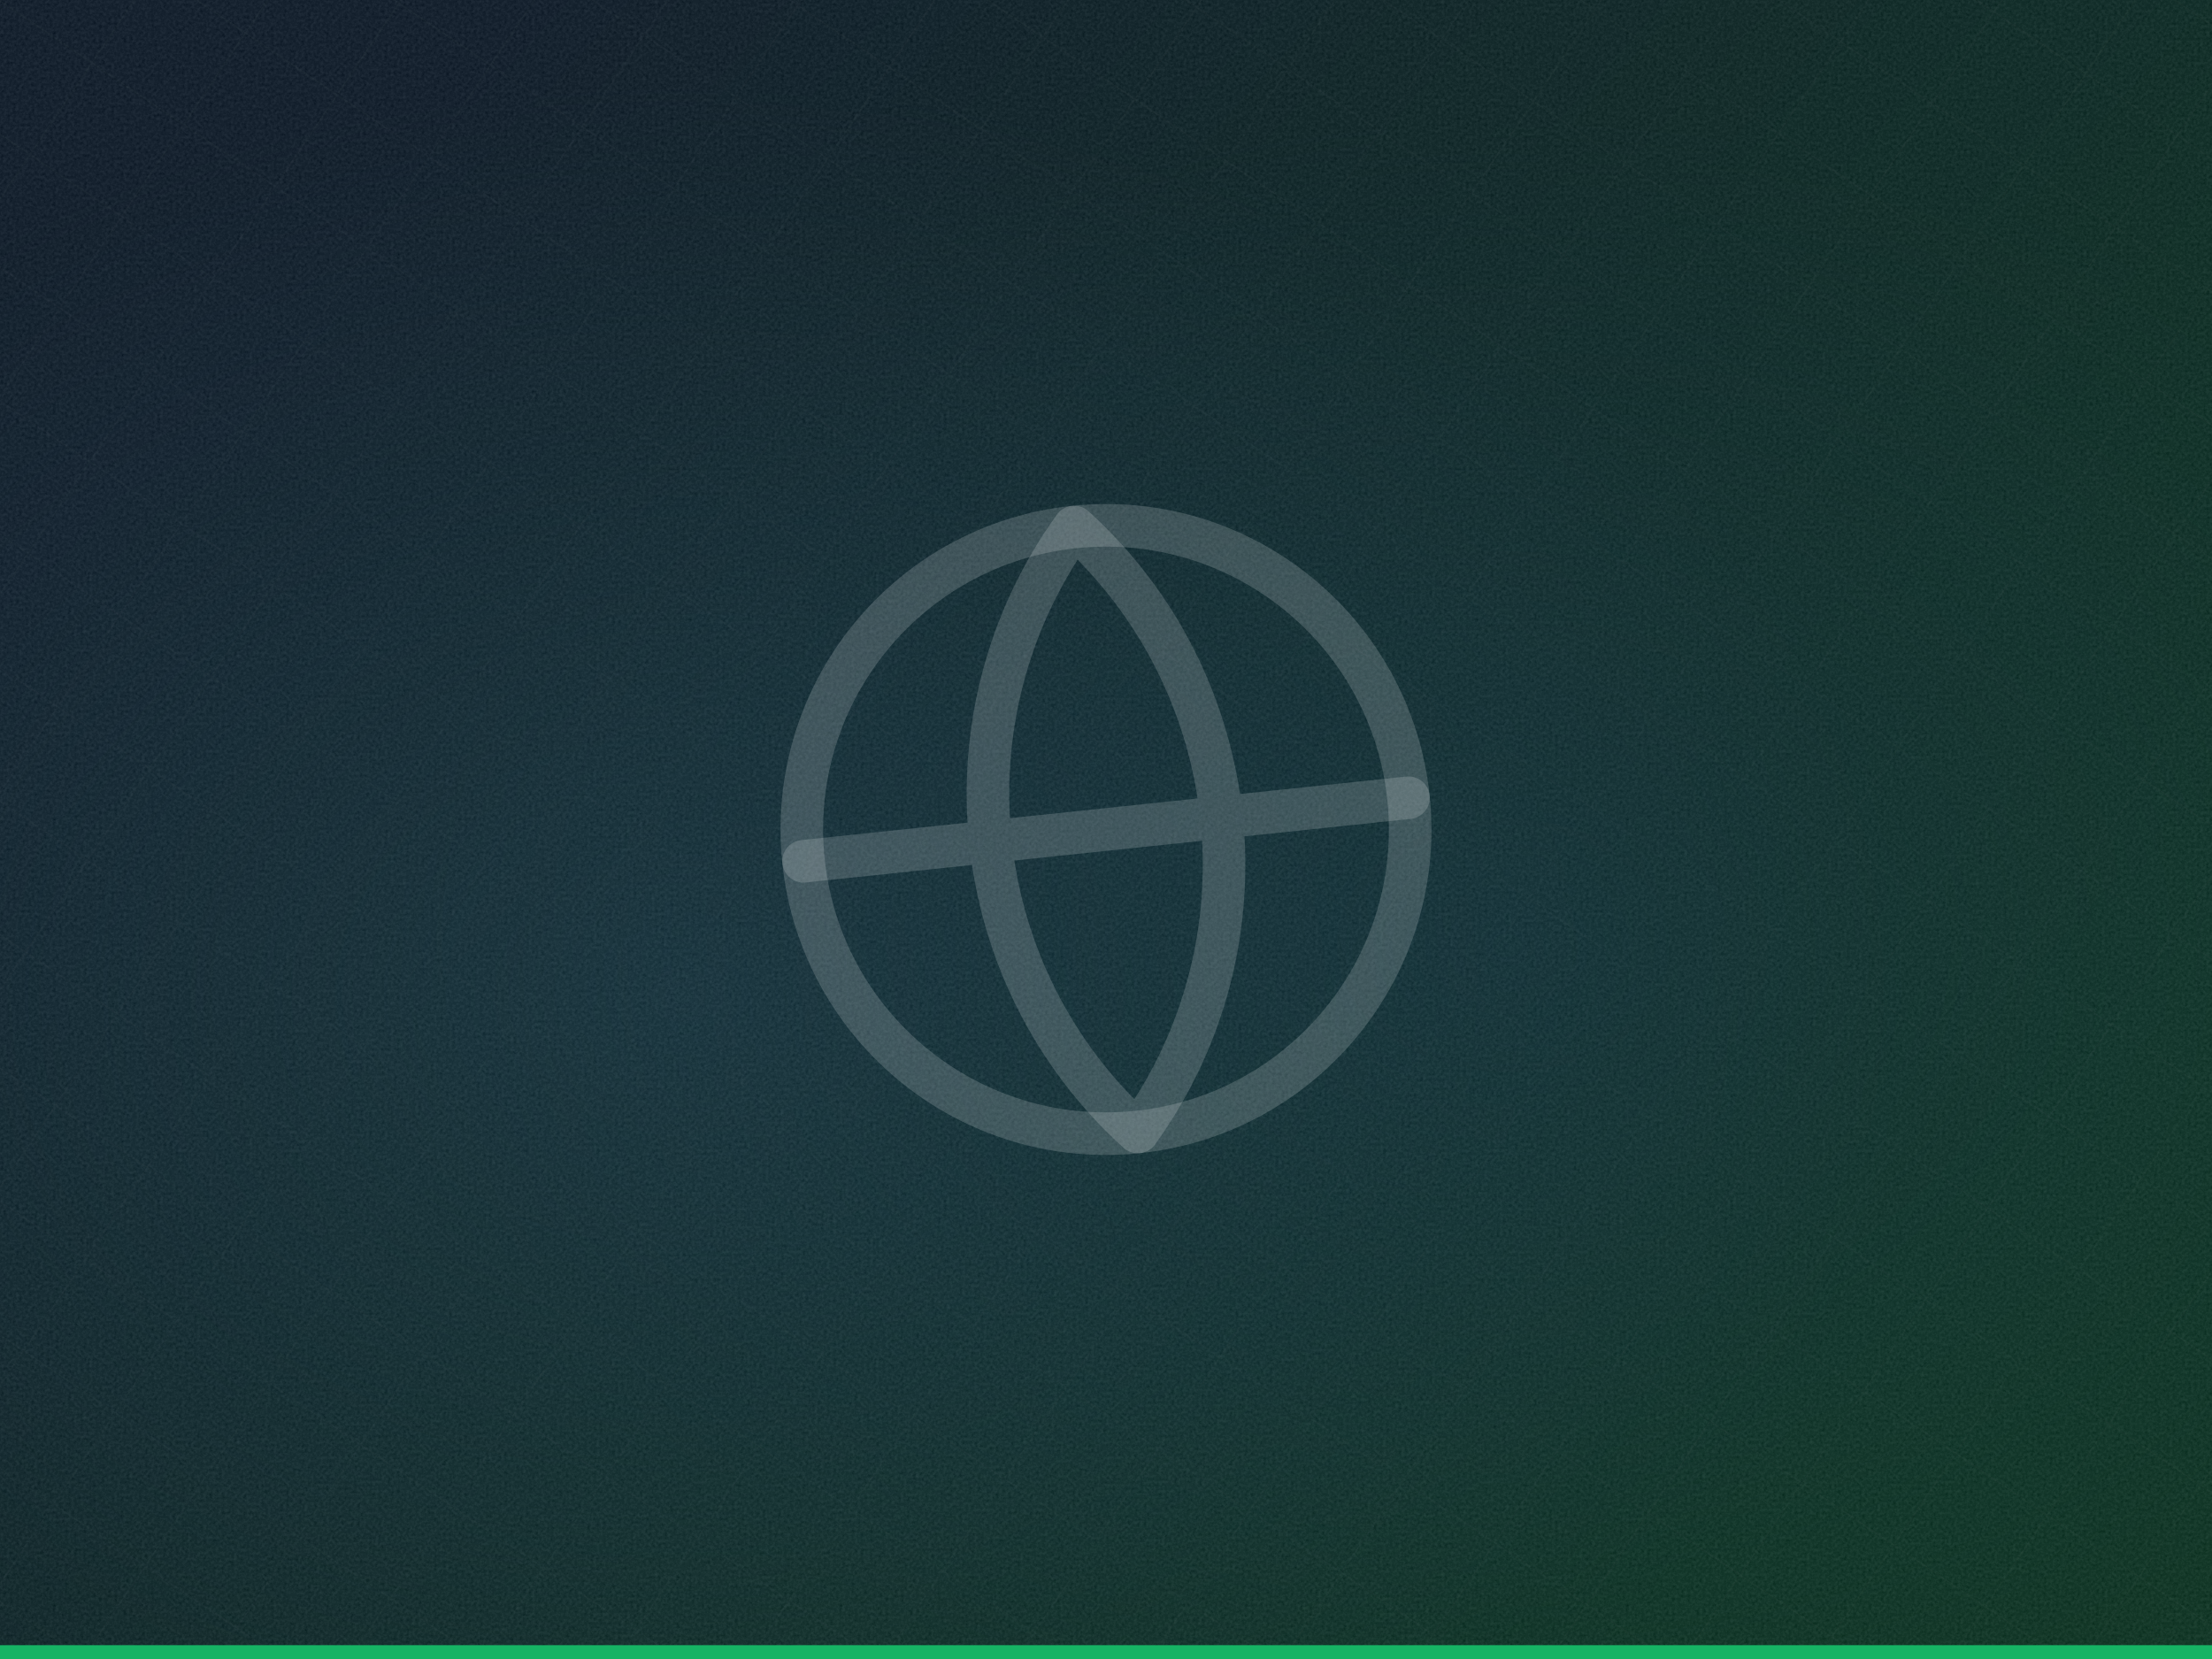
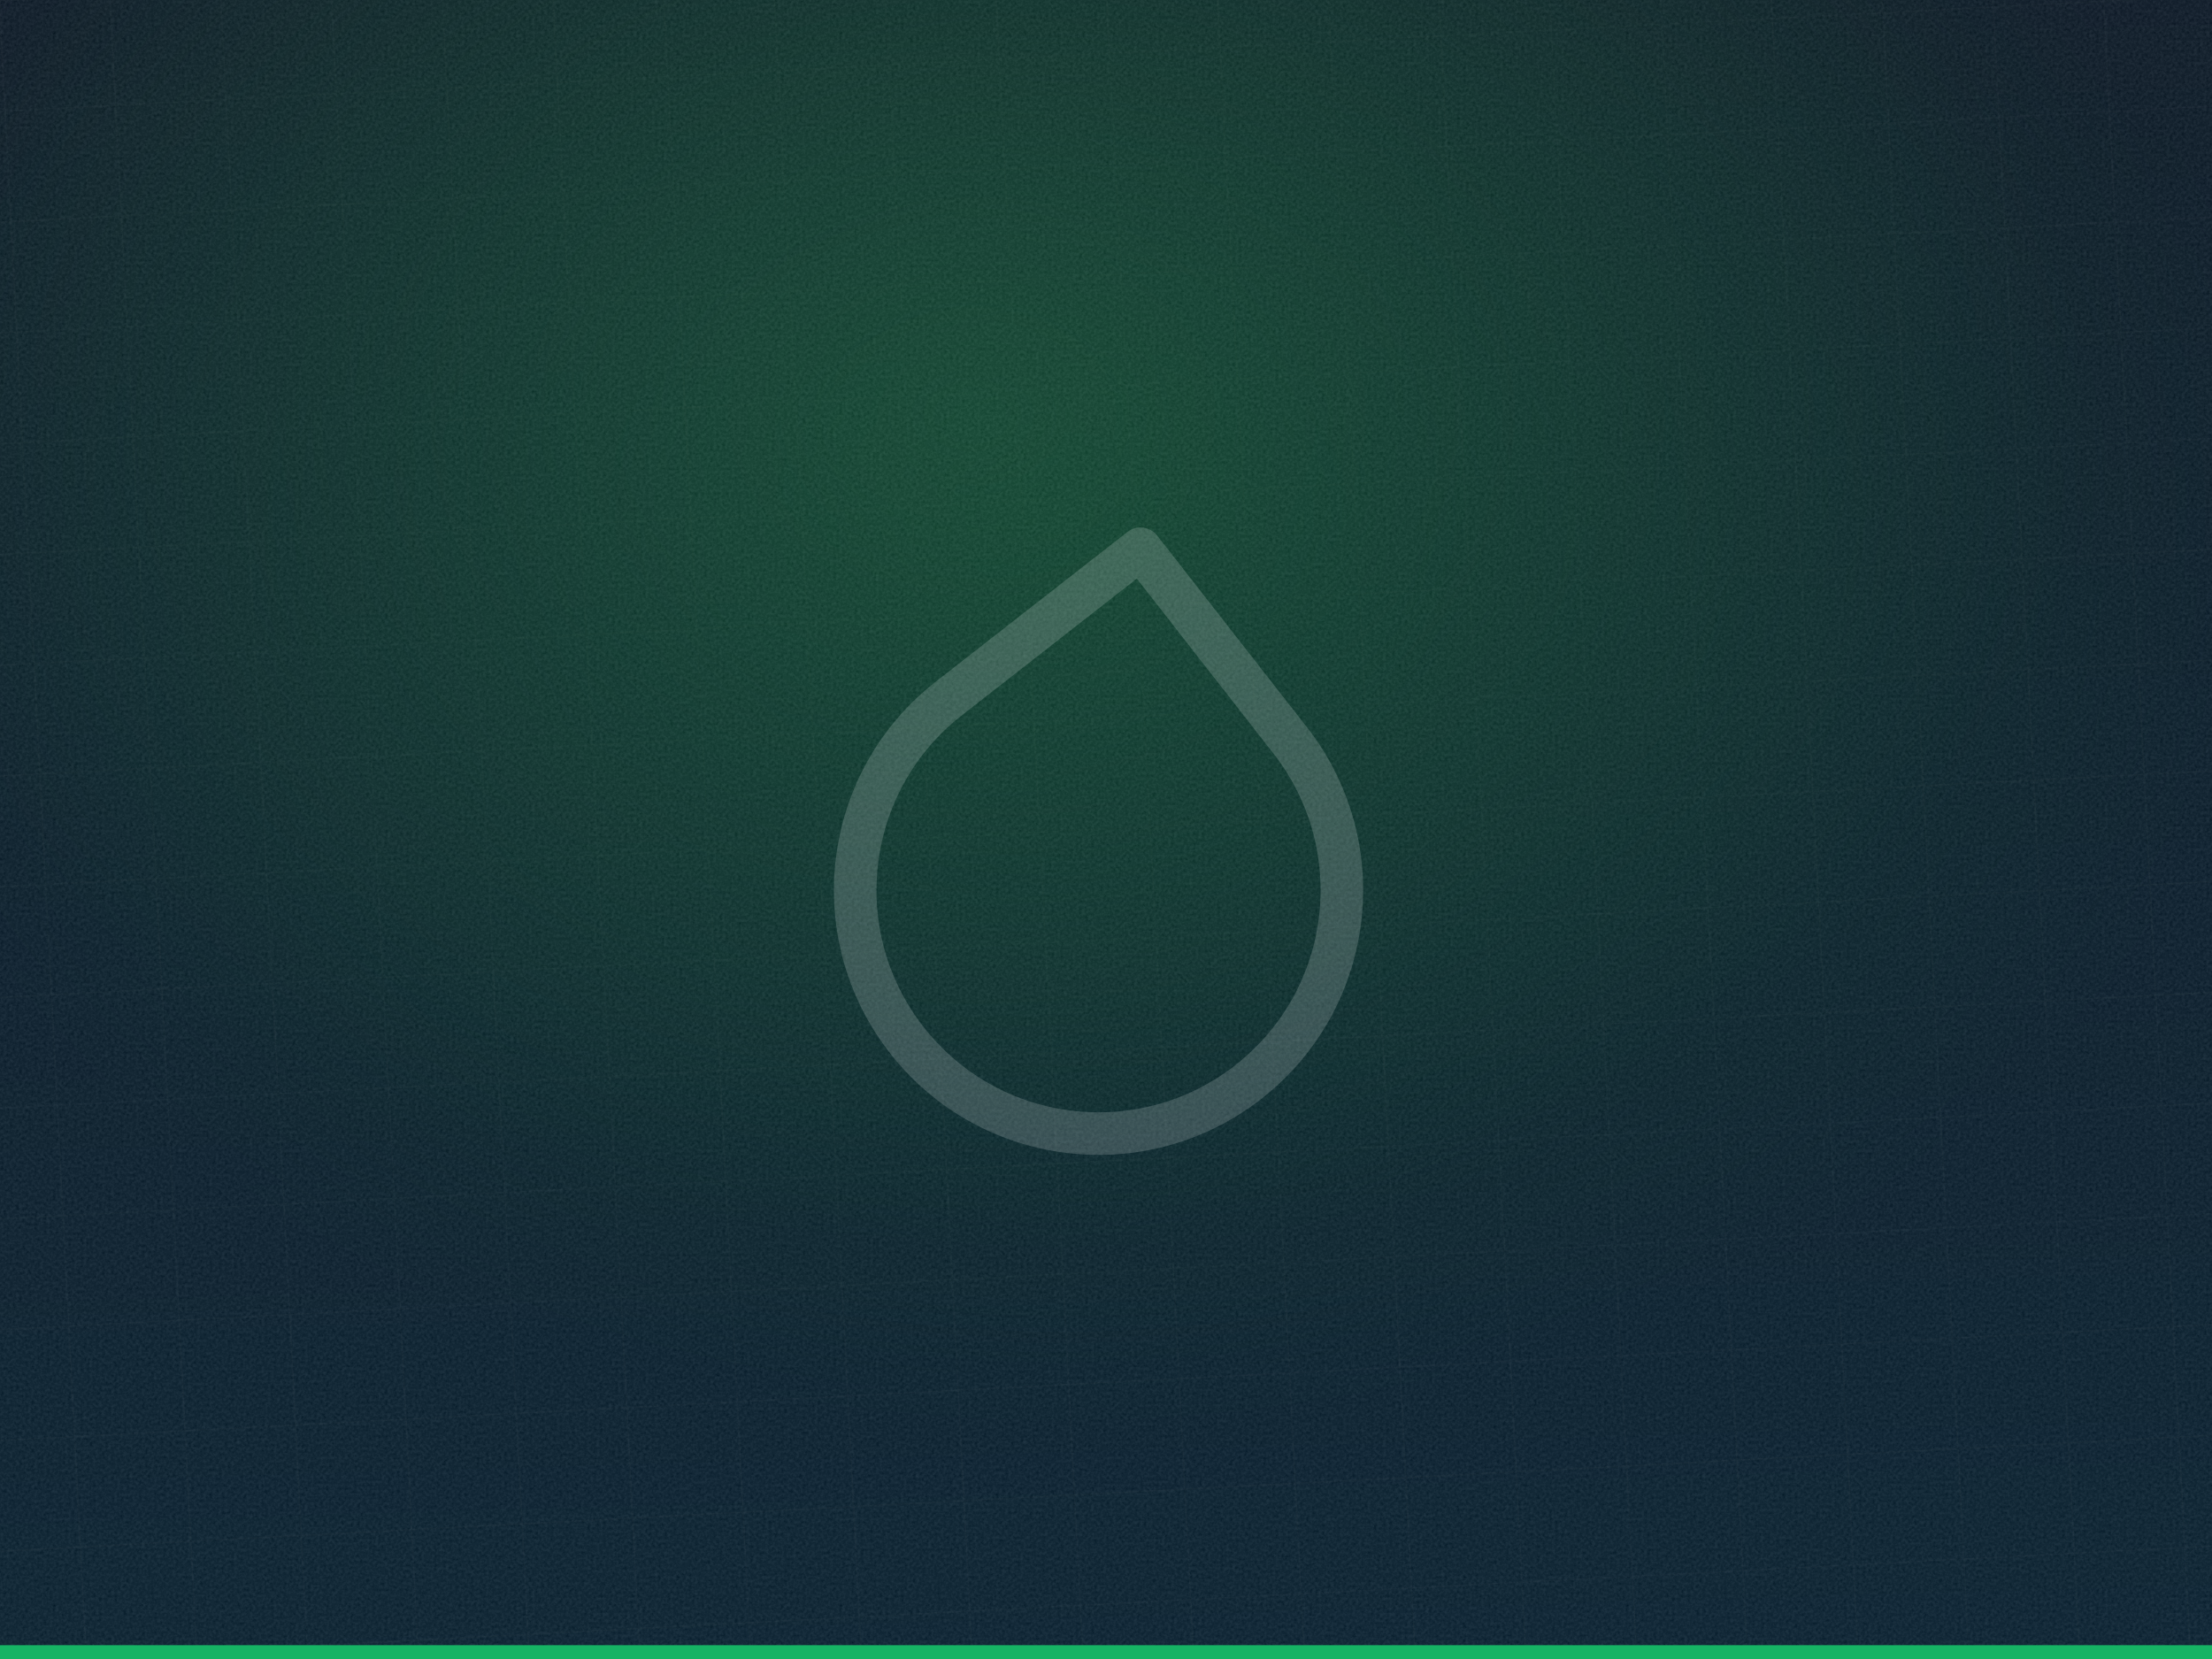
<svg xmlns="http://www.w3.org/2000/svg" viewBox="0 0 800 600" preserveAspectRatio="xMidYMid slice">
  <defs>
-     <linearGradient id="b" gradientTransform="rotate(34 .5 .5)">
+     <linearGradient id="b" gradientTransform="rotate(87 .5 .5)">
      <stop offset="0" stop-color="#0f2b46" />
-       <stop offset="1" stop-color="#0a5b37" />
+       <stop offset="1" stop-color="#083a5a" />
    </linearGradient>
-     <radialGradient id="l1" cx="31%" cy="60%" r="55%">
-       <stop offset="0" stop-color="#2c6f8f" stop-opacity="0.55" />
-       <stop offset="1" stop-color="#2c6f8f" stop-opacity="0" />
+     <radialGradient id="l1" cx="48%" cy="31%" r="55%">
+       <stop offset="0" stop-color="#0a8f4f" stop-opacity="0.55" />
+       <stop offset="1" stop-color="#0a8f4f" stop-opacity="0" />
    </radialGradient>
-     <radialGradient id="l2" cx="68%" cy="57%" r="50%">
-       <stop offset="0" stop-color="#1f5f8b" stop-opacity="0.4" />
-       <stop offset="1" stop-color="#1f5f8b" stop-opacity="0" />
+     <radialGradient id="l2" cx="44%" cy="25%" r="50%">
+       <stop offset="0" stop-color="#38cd7b" stop-opacity="0.4" />
+       <stop offset="1" stop-color="#38cd7b" stop-opacity="0" />
    </radialGradient>
    <filter id="n">
      <feTurbulence type="fractalNoise" baseFrequency="0.9" numOctaves="2" stitchTiles="stitch" />
      <feColorMatrix type="saturate" values="0" />
      <feComponentTransfer>
        <feFuncA type="linear" slope="0.05" />
      </feComponentTransfer>
      <feComposite operator="over" in2="SourceGraphic" />
    </filter>
-     <pattern id="grid" width="40" height="40" patternUnits="userSpaceOnUse" patternTransform="rotate(34)">
+     <pattern id="grid" width="40" height="40" patternUnits="userSpaceOnUse" patternTransform="rotate(87)">
      <path d="M40 0H0V40" fill="none" stroke="#ffffff" stroke-opacity="0.05" stroke-width="1" />
    </pattern>
  </defs>
  <rect width="800" height="600" fill="url(#b)" />
  <rect width="800" height="600" fill="url(#grid)" />
  <rect width="800" height="600" fill="url(#l1)" />
  <rect width="800" height="600" fill="url(#l2)" />
  <rect width="800" height="600" filter="url(#n)" opacity="0.55" />
-   <g transform="translate(400 300) rotate(-6) translate(-132 -132) scale(11)" fill="none" stroke="#ffffff" stroke-opacity="0.17" stroke-width="1.4" stroke-linecap="round" stroke-linejoin="round">
-     <circle cx="12" cy="12" r="10" />
-     <path d="M12 2a15 15 0 0 1 0 20 15 15 0 0 1 0-20M2 12h20" />
+   <g transform="translate(400 300) rotate(7) translate(-132 -132) scale(11)" fill="none" stroke="#ffffff" stroke-opacity="0.17" stroke-width="1.4" stroke-linecap="round" stroke-linejoin="round">
+     <path d="M12 2.7 6.3 8.4a8 8 0 1 0 11.4 0z" />
  </g>
  <rect x="0" y="595" width="800" height="5" fill="#16b364" />
</svg>
